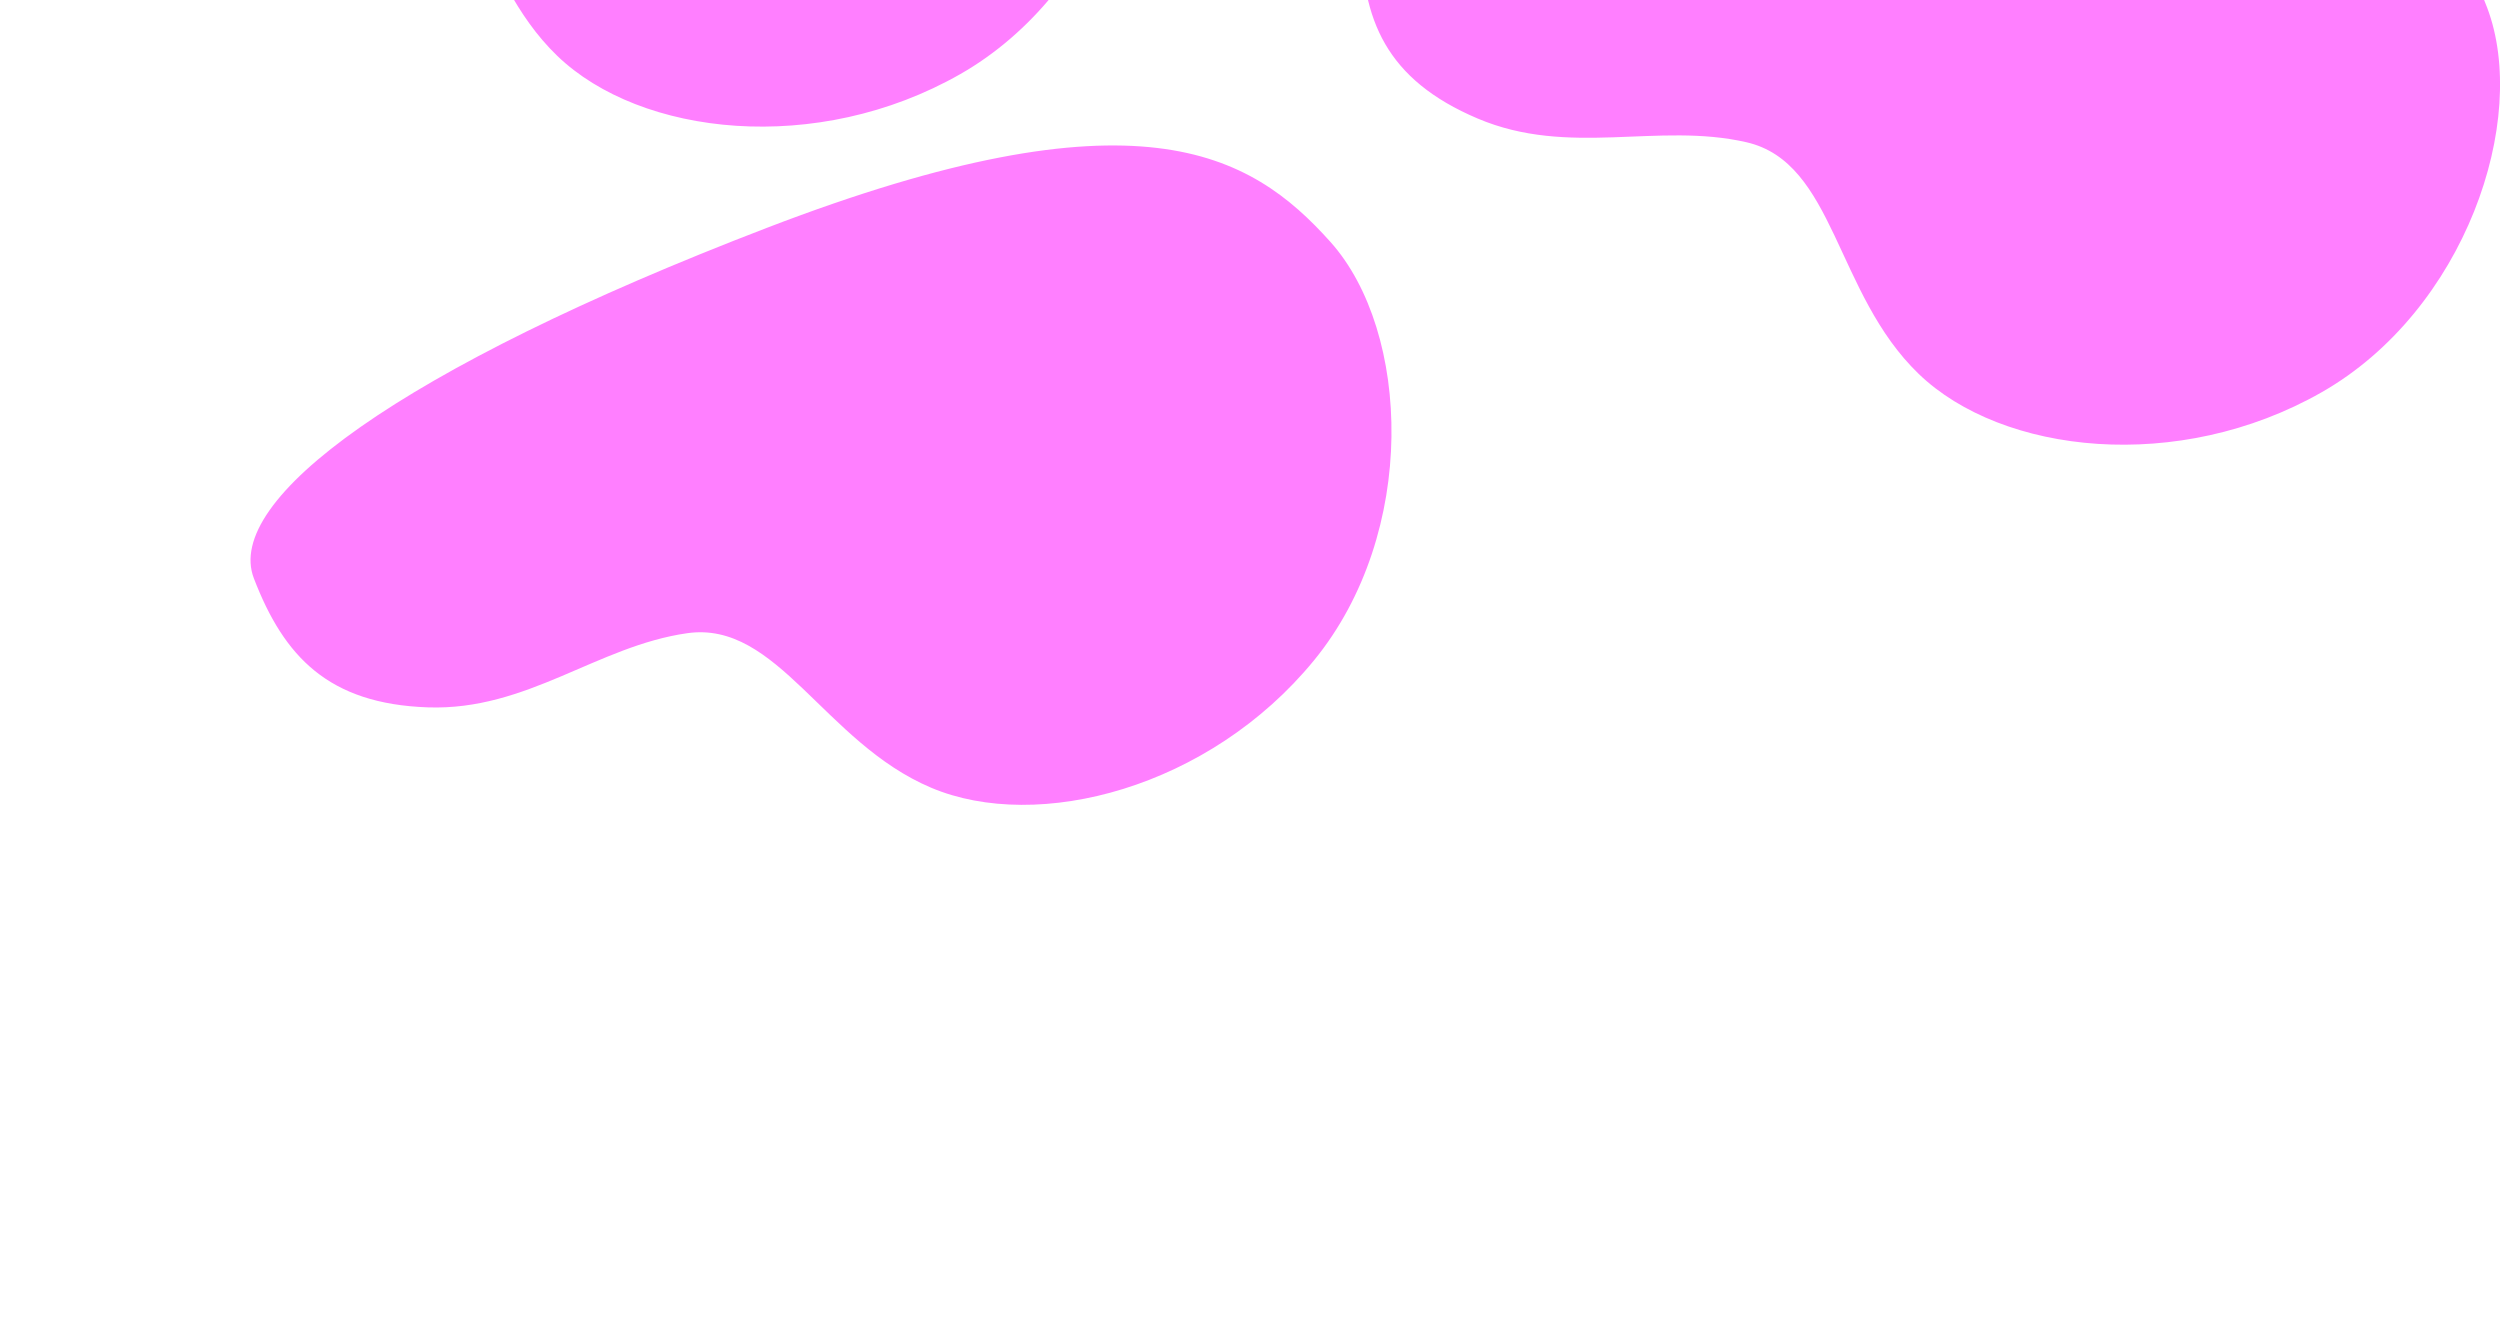
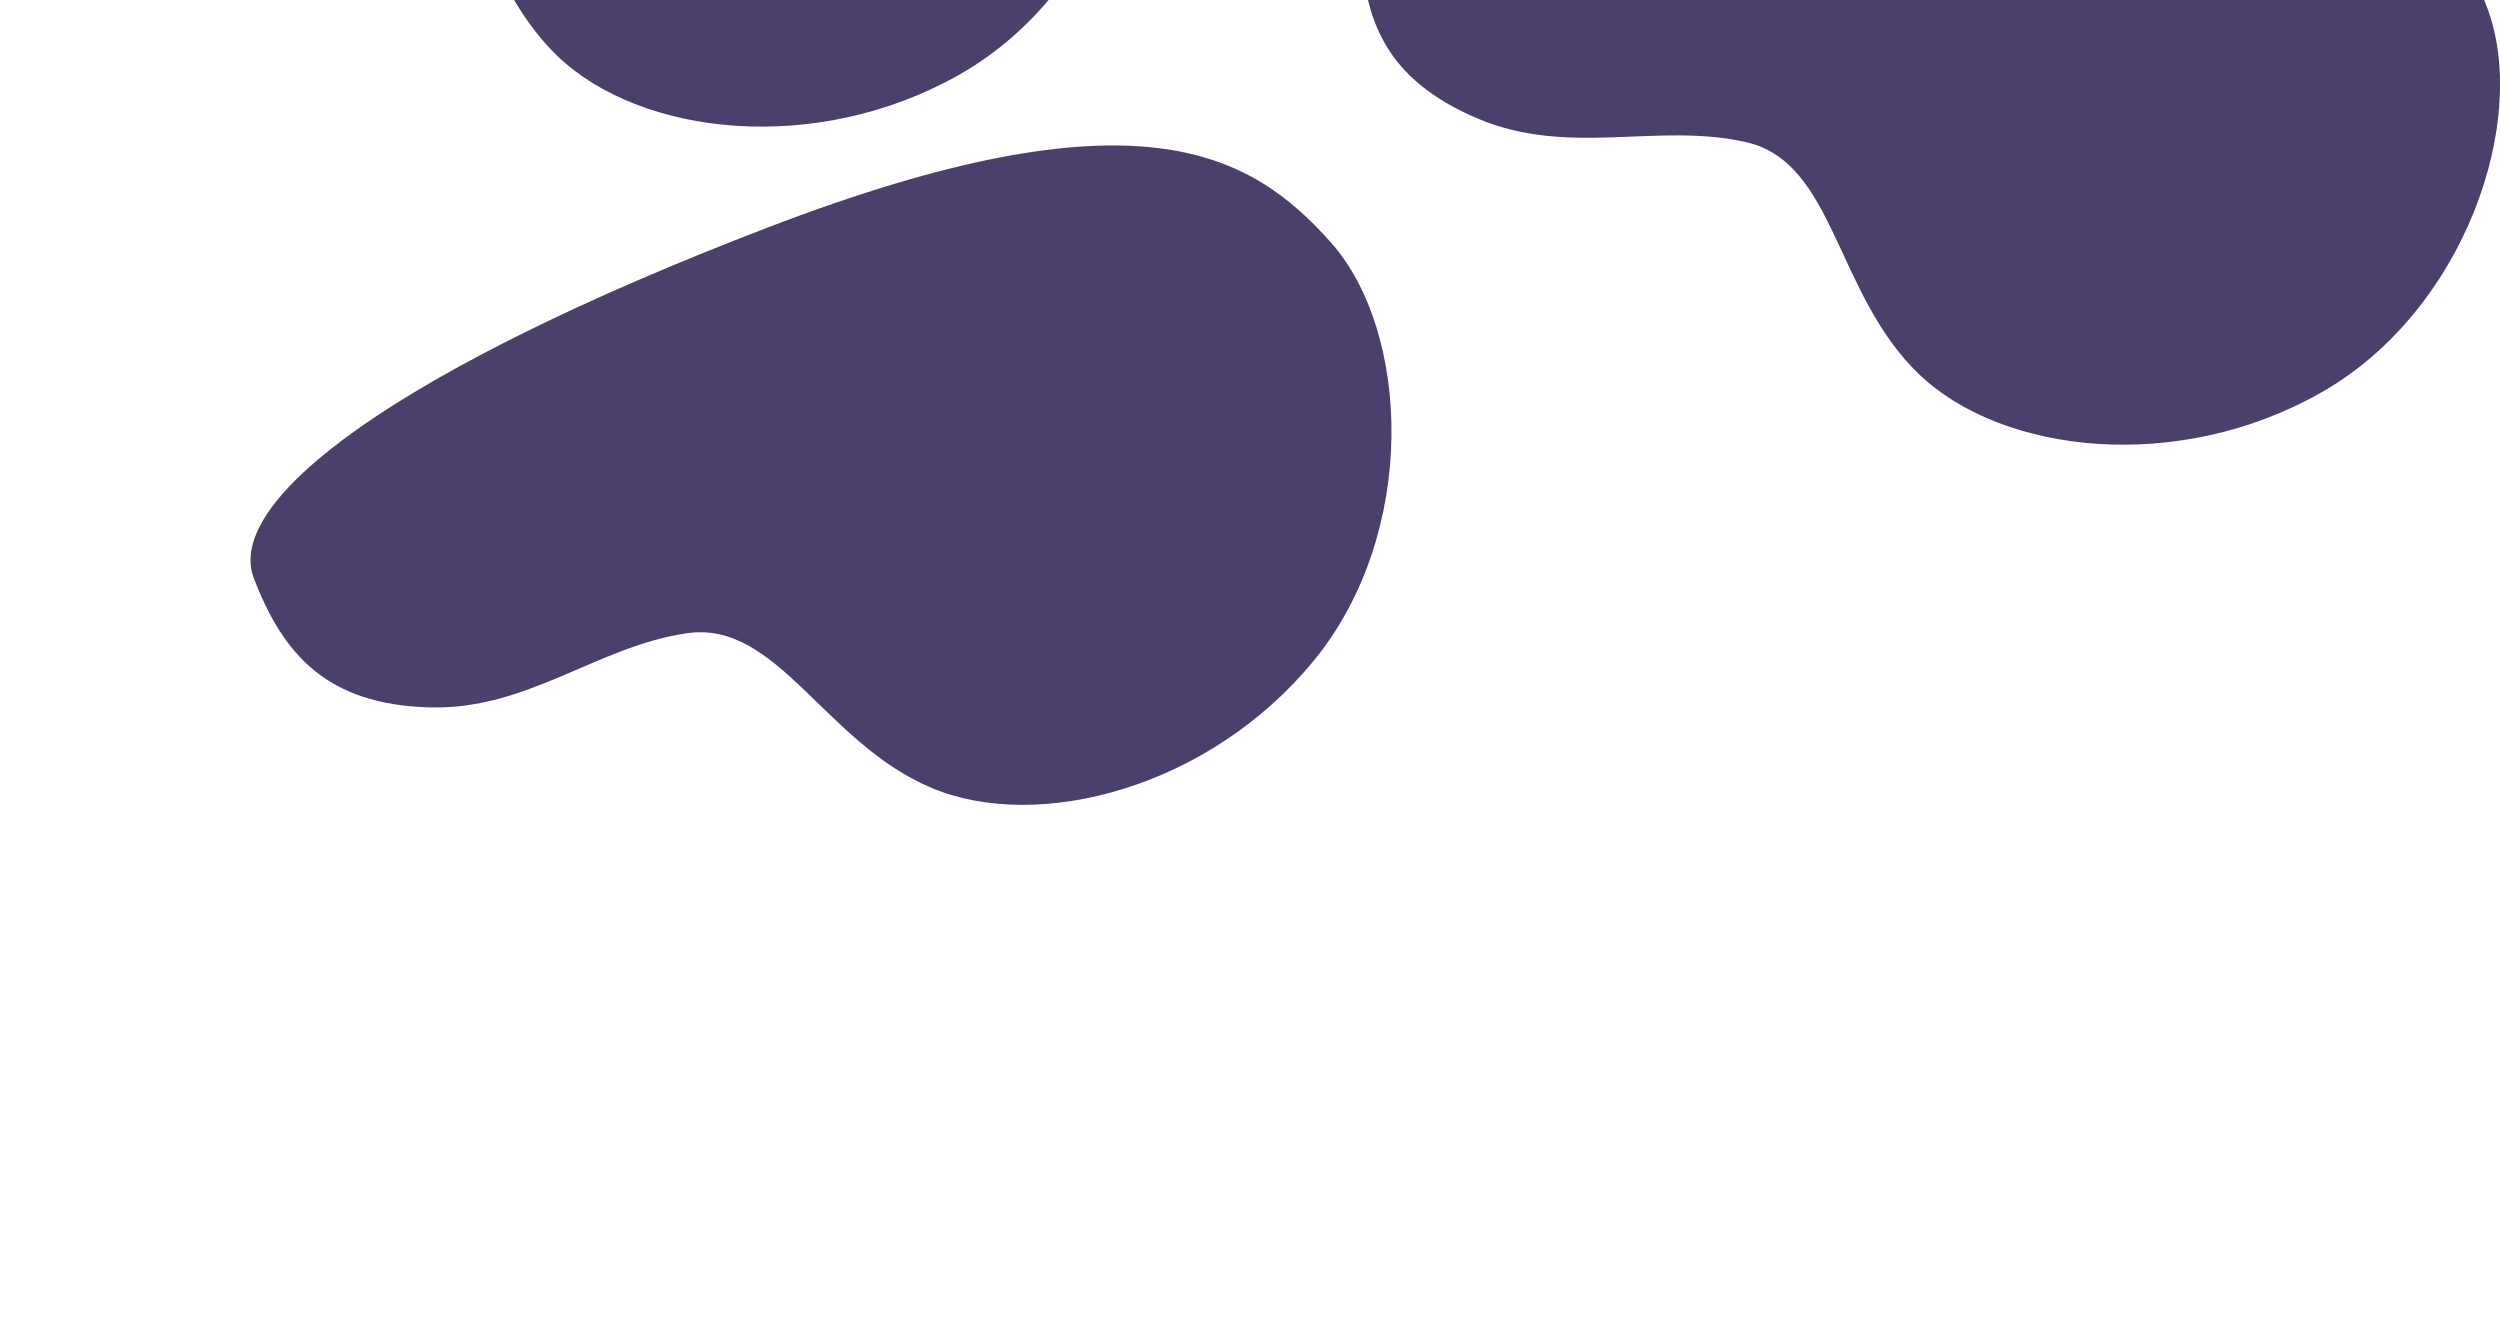
<svg xmlns="http://www.w3.org/2000/svg" width="1440" height="auto">
-   <g fill="rgba(255,0,255,0.5)" fill-rule="evenodd">
+   <g fill="#4B3F6B" fill-rule="evenodd">
    <path d="M830-63.482C830 19.351 854.36 78.678 944.732 117c90.371 38.321 177.686 3.352 265.277 23.4 87.59 20.048 87.59 149.195 170.077 228.671 82.486 79.476 256.405 98.781 397.82 18.15 141.415-80.632 205.52-268.896 163.267-379.902C1898.919-103.687 1817.943-205 1427.236-205S830-146.314 830-63.482zM-263.351 570.909c29.685 77.331 73.689 123.988 171.79 127.377 98.102 3.39 167.085-60.547 256.043-73.22 88.958-12.674 135.24 107.895 240.73 152.532 105.488 44.638 274.775.333 377.9-125.622C886.24 526.021 878.62 327.29 799.392 238.798 720.162 150.307 608.257 84.743 243.5 224.76c-364.757 140.017-536.537 268.818-506.852 346.149zM-514-377.482c0 82.833 24.36 142.16 114.732 180.482 90.371 38.321 177.686 3.352 265.277 23.4 87.59 20.048 87.59 149.195 170.077 228.671 82.486 79.476 256.405 98.781 397.82 18.15 141.415-80.632 205.52-268.896 163.267-379.902C554.919-417.687 473.943-519 83.236-519S-514-460.314-514-377.482z" />
  </g>
</svg>
